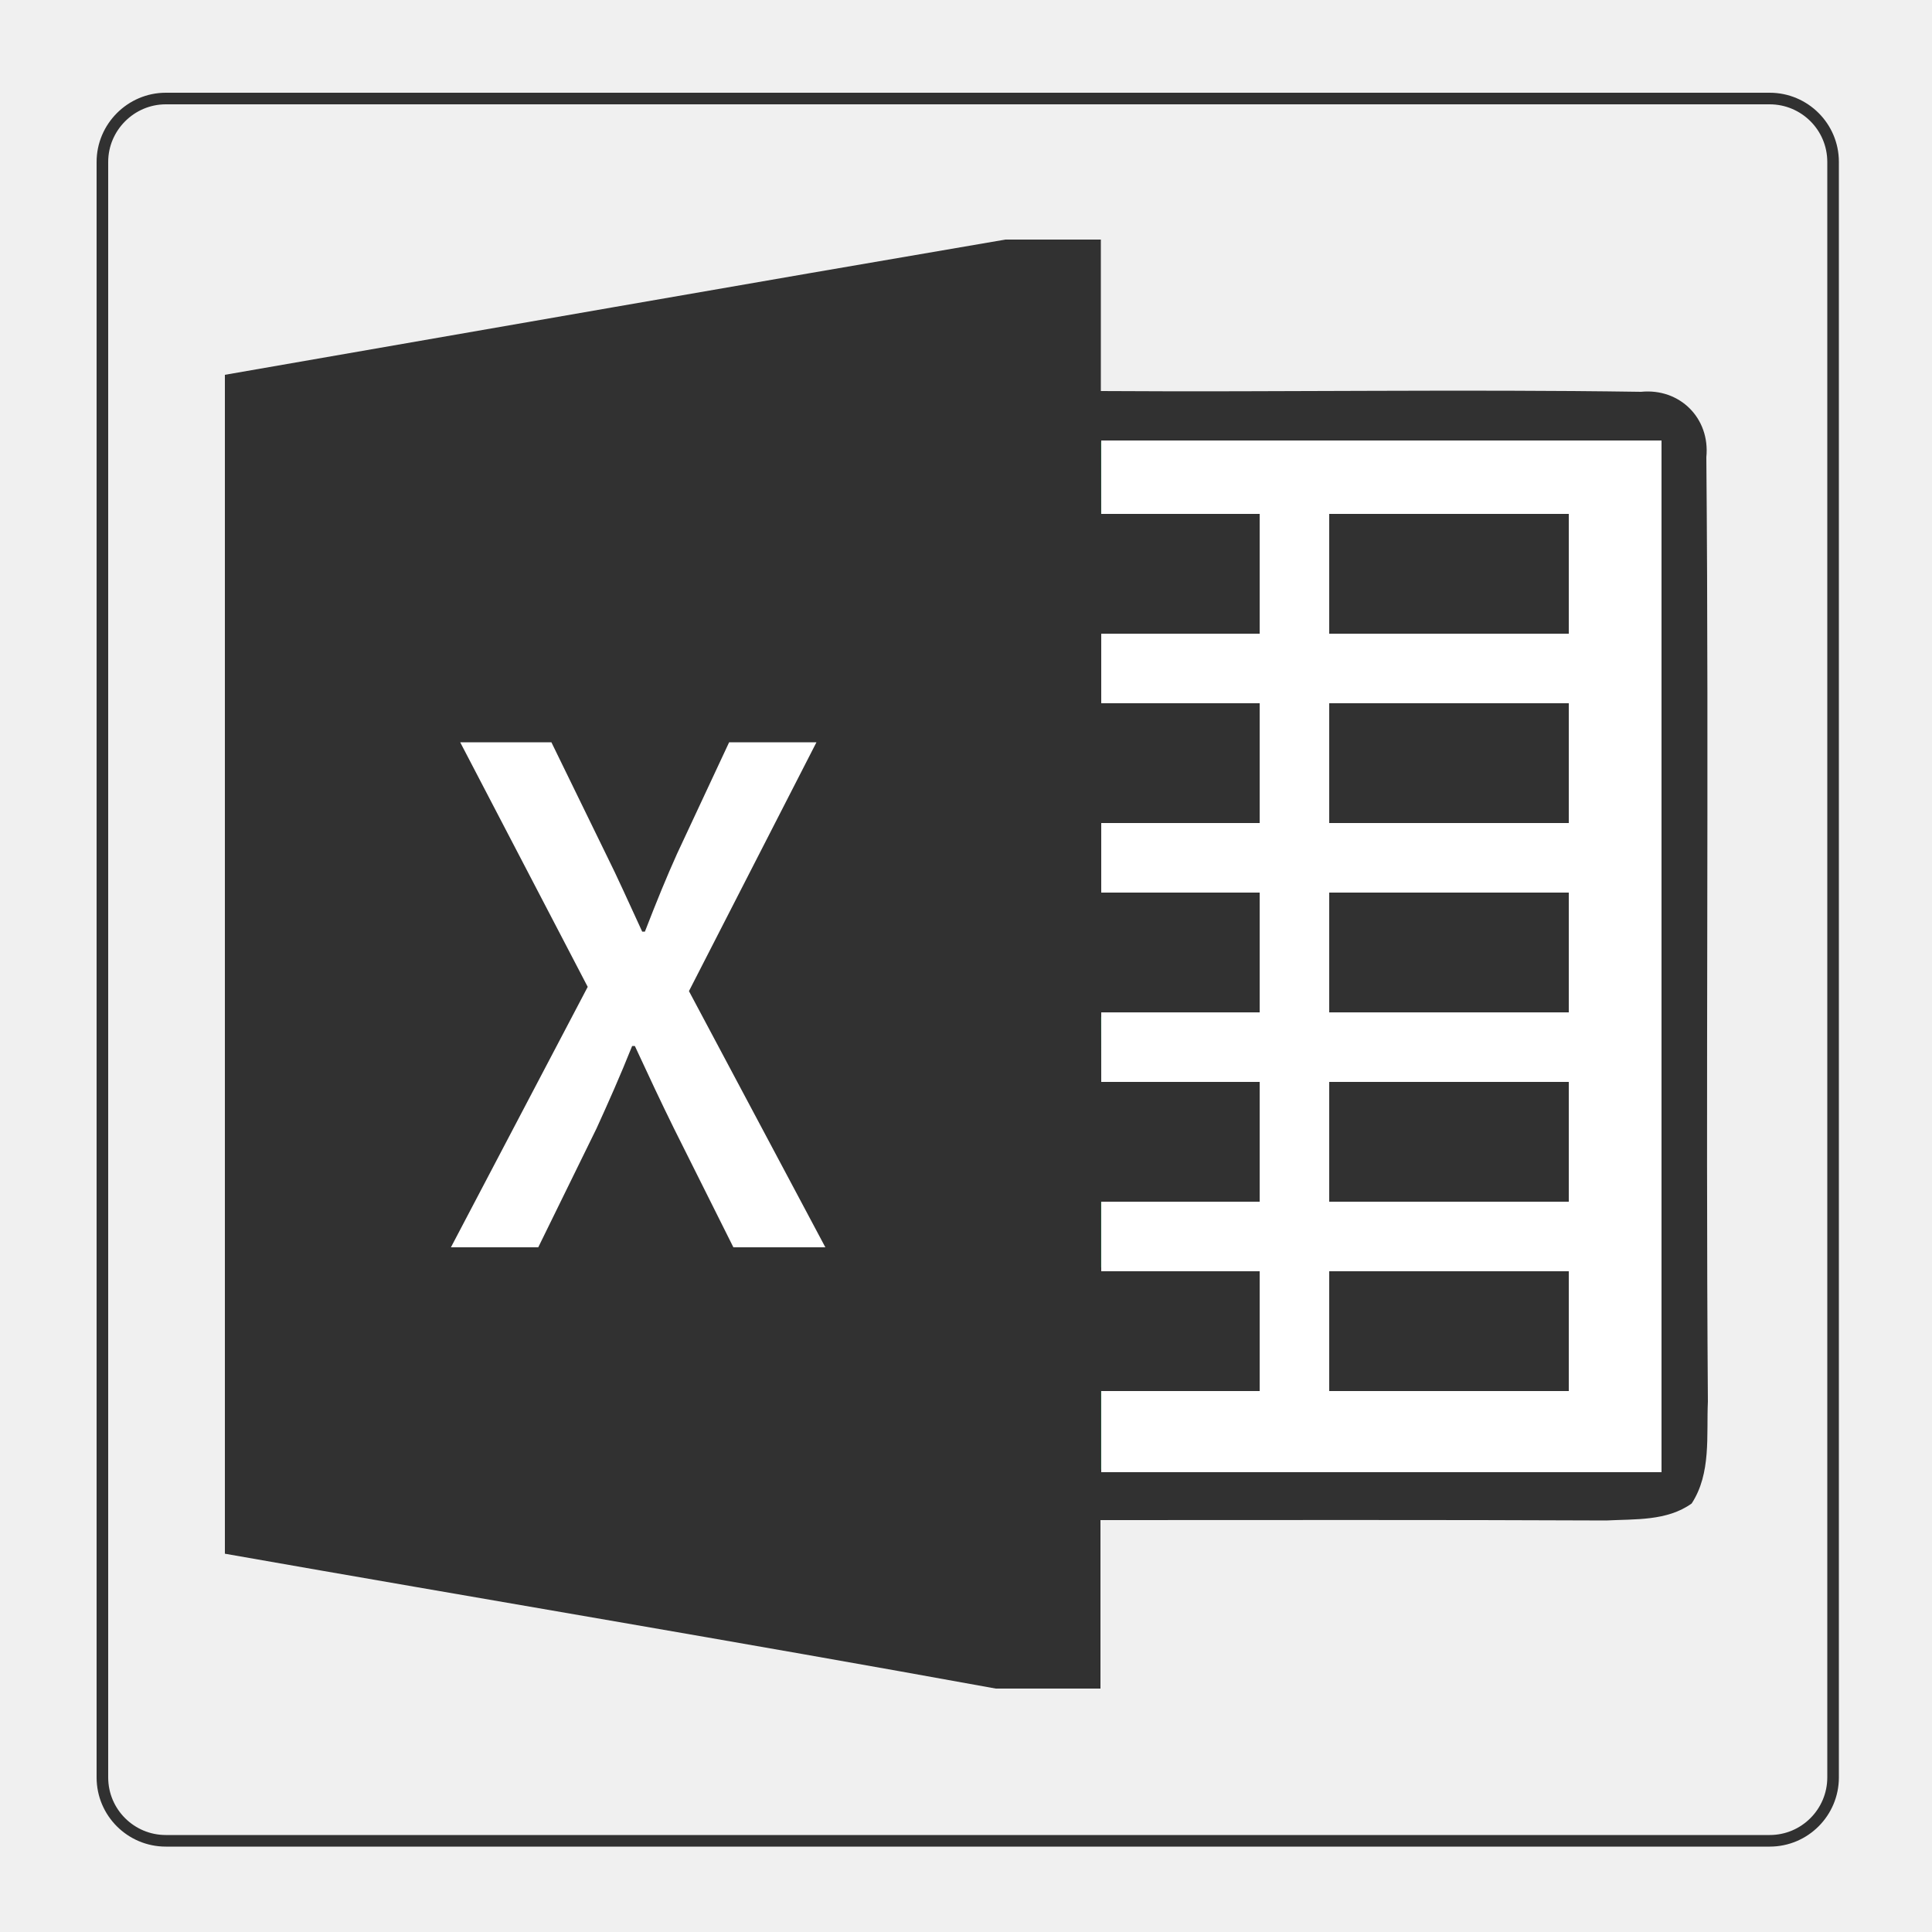
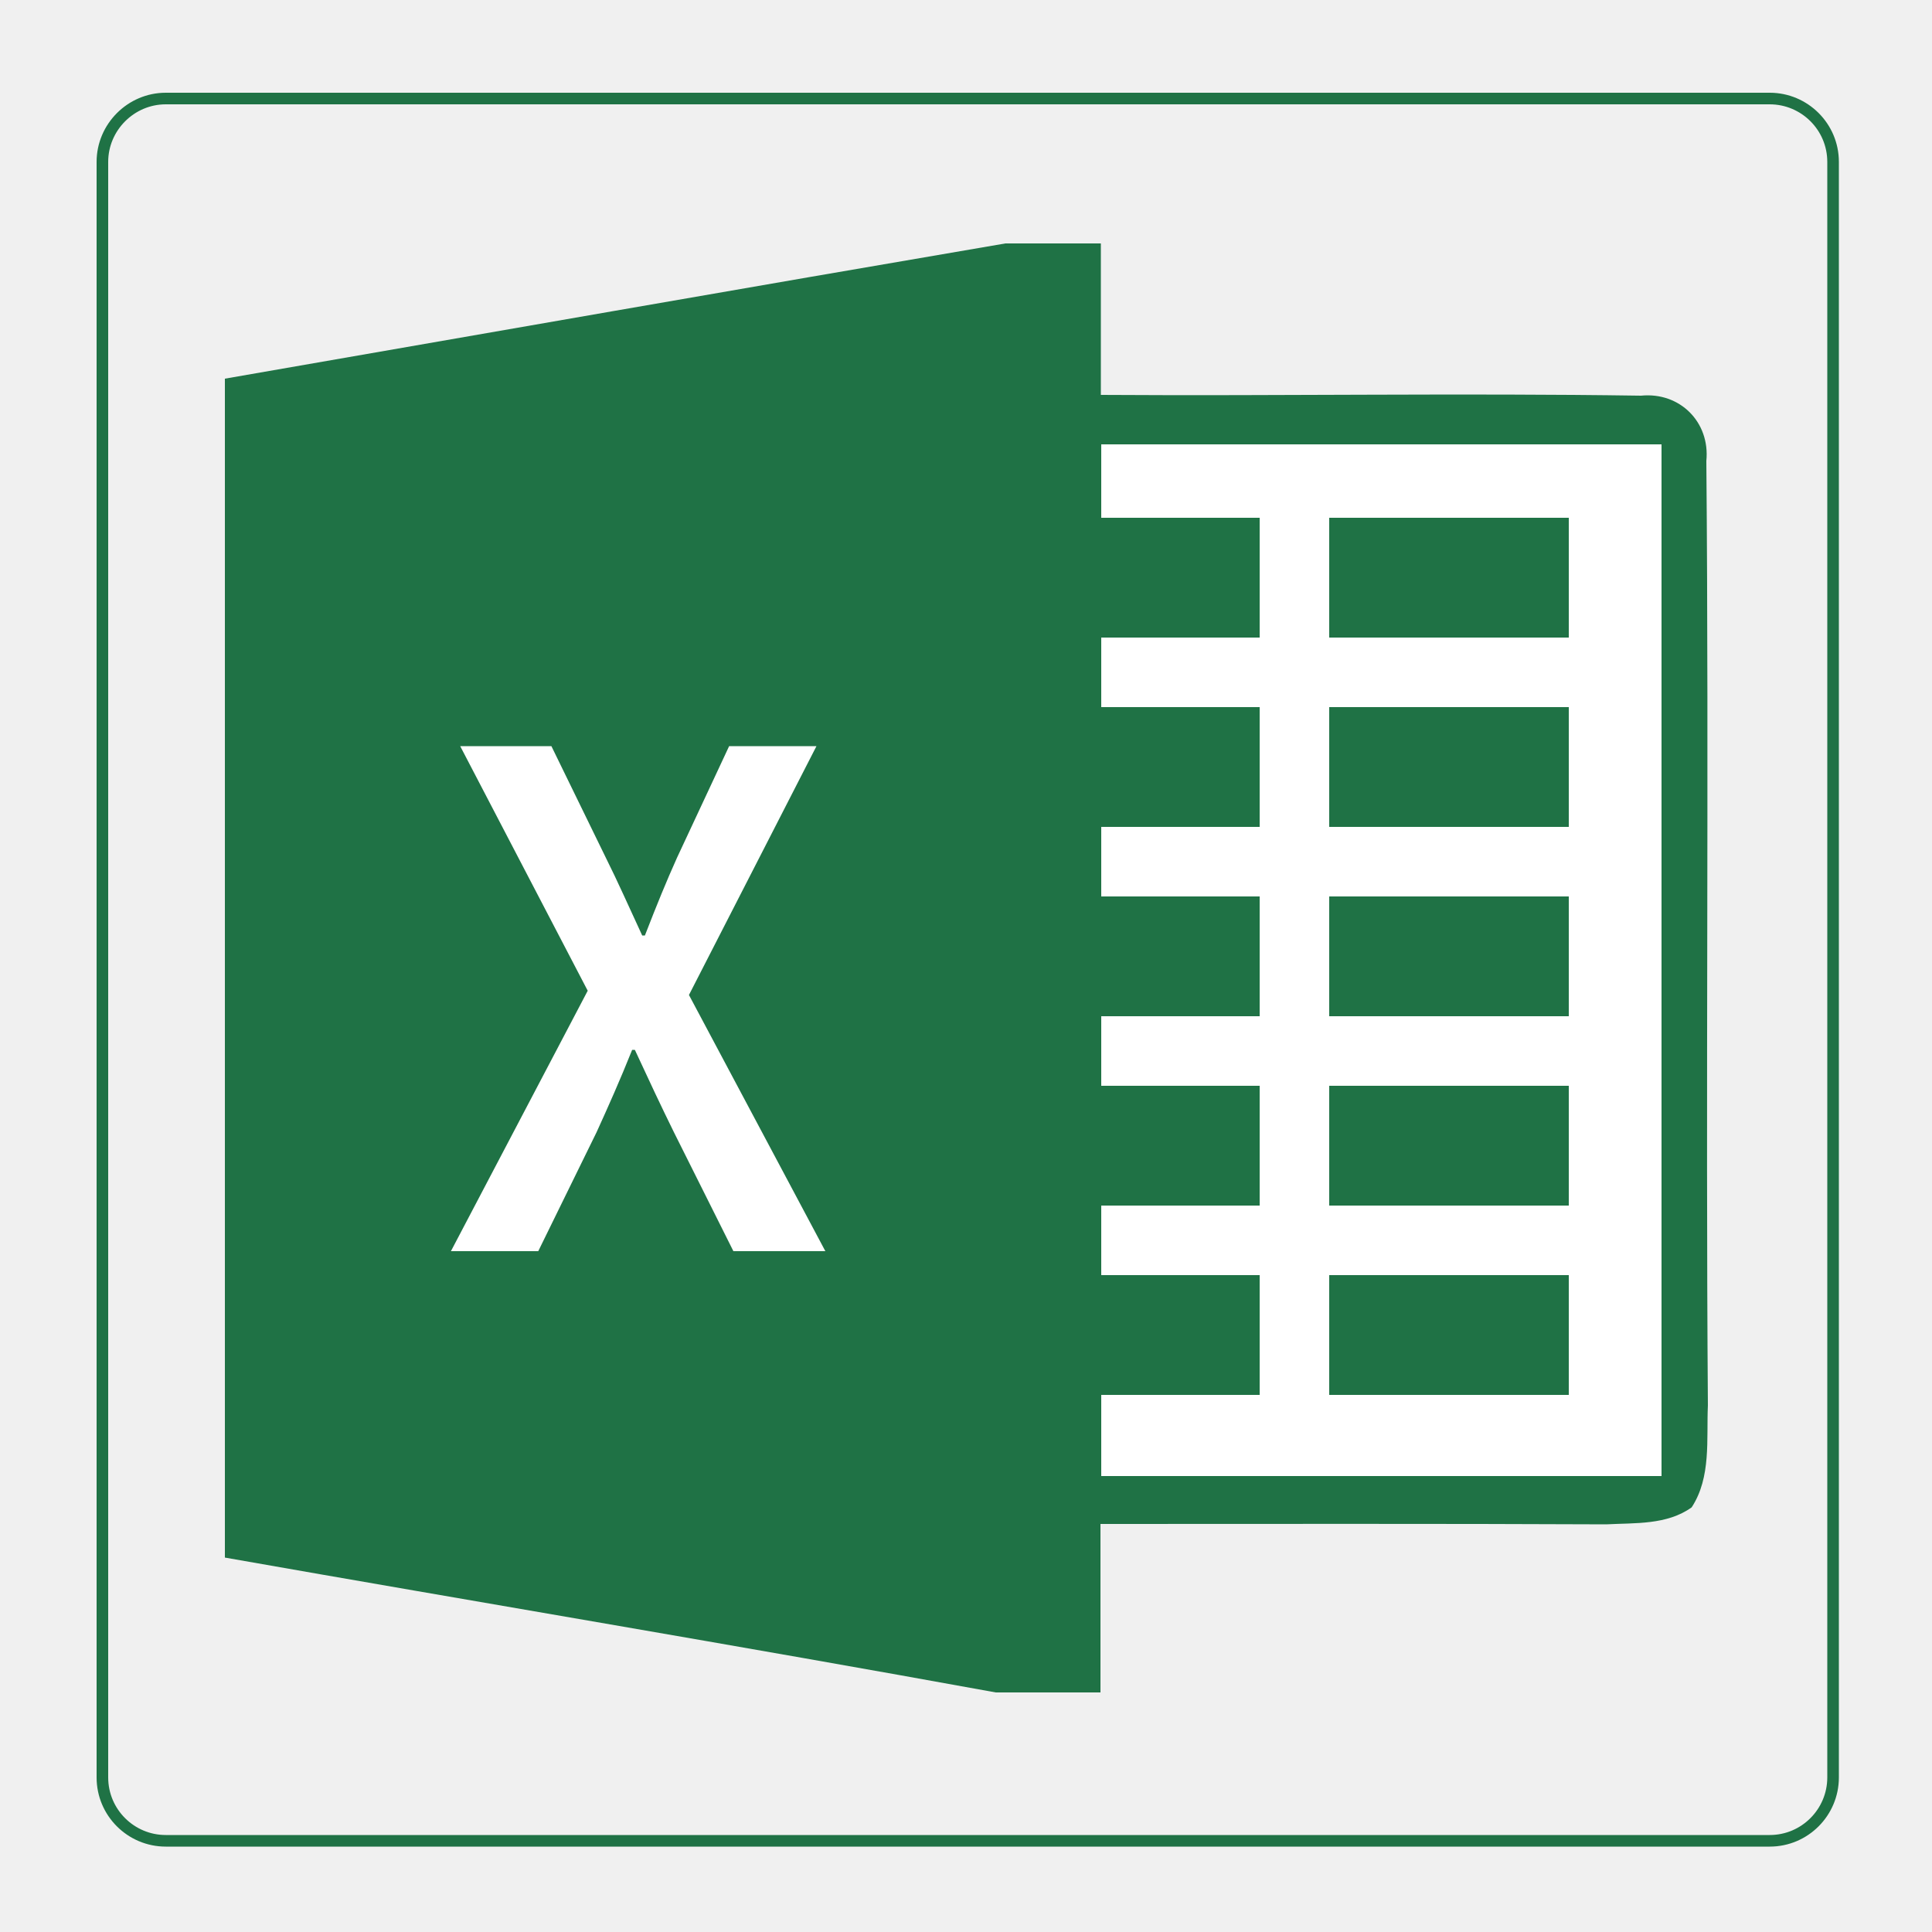
<svg xmlns="http://www.w3.org/2000/svg" version="1.1" x="0px" y="0px" viewBox="0 0 500 500" style="enable-background:new 0 0 500 500;" xml:space="preserve">
  <style type="text/css">
- 	.st0{fill:none;stroke:#313131;stroke-width:3;stroke-miterlimit:10;}
- 	.st1{fill:#313131;}
- 	.st2{fill:#1F7245;}
- 	.st3{fill:#FFFFFF;}
- 	.st4{display:none;}
- 	.st5{display:inline;fill:none;stroke:#1F7245;stroke-width:3;stroke-miterlimit:10;}
- 	.st6{display:inline;}
- 	.st7{display:inline;fill:#FFFFFF;}
+ 	.st0{display:none;}
+ 	.st1{display:inline;fill:none;stroke:#313131;stroke-width:3;stroke-miterlimit:10;}
+ 	.st2{display:inline;}
+ 	.st3{fill:#313131;}
+ 	.st4{fill:#1F7245;}
+ 	.st5{fill:#FFFFFF;}
+ 	.st6{display:inline;fill:#FFFFFF;}
+ 	.st7{fill:none;stroke:#1F7245;stroke-width:3;stroke-miterlimit:10;}
</style>
-   <g id="Layer_4">
-     <path class="st0" d="M26.5,41.9v418.1c0,9.1,7.4,16.4,16.4,16.4h415.1c9.1,0,16.4-7.4,16.4-16.4V41.9c0-9.1-7.4-16.4-16.4-16.4   H42.9C33.9,25.5,26.5,32.9,26.5,41.9z" />
+   <g id="Layer_4" class="st0">
+     <path class="st1" d="M26.5,41.9v418.1c0,9.1,7.4,16.4,16.4,16.4h415.1c9.1,0,16.4-7.4,16.4-16.4V41.9c0-9.1-7.4-16.4-16.4-16.4   H42.9C33.9,25.5,26.5,32.9,26.5,41.9z" />
  </g>
-   <g id="Layer_7">
-     <g id="Layer_5_1_">
-       <path class="st1" d="M260.2,62h24.7v39.2c46.6,0.3,93.3-0.5,139.8,0.2c10-1,17.9,6.8,16.9,16.9c0.7,81.5-0.2,163,0.4,244.4    c-0.4,8.8,0.9,18.6-4.2,26.4c-6.4,4.6-14.7,4-22.1,4.4c-43.6-0.2-87.2-0.1-130.9-0.1V437h-27.1c-66.5-12.1-133-23.2-199.5-34.9    c0-101.7,0-203.5,0-305.1C125.6,85.3,192.8,73.5,260.2,62z" />
-       <path class="st2" d="M284.9,114.3h143.9v266H284.9v-34.9h104.7V328H284.9v-21.8h104.7v-17.4H285c0-8.5,0-17.1-0.1-25.6    c17.3,5.4,36.9,5.2,52.4-5.1c16.7-9.9,25.4-28.8,26.9-47.6c-19.1-0.1-38.3-0.1-57.4-0.1c0-19,0.2-37.9-0.4-56.9    c-7.2,1.4-14.3,2.9-21.4,4.4L284.9,114.3L284.9,114.3z" />
-       <rect x="285" y="114" class="st2" width="144" height="266" />
+   <g id="Layer_7" class="st0">
+     <g id="Layer_5_1_" class="st2">
+       <path class="st3" d="M260.2,62h24.7v39.2c46.6,0.3,93.3-0.5,139.8,0.2c10-1,17.9,6.8,16.9,16.9c0.7,81.5-0.2,163,0.4,244.4    c-0.4,8.8,0.9,18.6-4.2,26.4c-6.4,4.6-14.7,4-22.1,4.4c-43.6-0.2-87.2-0.1-130.9-0.1V437h-27.1c-66.5-12.1-133-23.2-199.5-34.9    c0-101.7,0-203.5,0-305.1C125.6,85.3,192.8,73.5,260.2,62z" />
+       <path class="st4" d="M284.9,114.3h143.9v266H284.9v-34.9h104.7V328H284.9v-21.8h104.7v-17.4H285c0-8.5,0-17.1-0.1-25.6    c17.3,5.4,36.9,5.2,52.4-5.1c16.7-9.9,25.4-28.8,26.9-47.6c-19.1-0.1-38.3-0.1-57.4-0.1c0-19,0.2-37.9-0.4-56.9    c-7.2,1.4-14.3,2.9-21.4,4.4L284.9,114.3L284.9,114.3z" />
+       <rect x="285" y="114" class="st4" width="144" height="266" />
+     </g>
+     <g class="st2">
+       <g>
+         <path class="st5" d="M152.1,255.4l-33-63.3h23.6l14.1,28.9c3,6,5.7,12.1,9.4,20.1h0.7c3.1-8,5.6-14.1,8.3-20.1l13.5-28.9h22.6     l-33,64.4l35.3,66.3h-23.8l-15.4-30.8c-3.3-6.7-6.4-13.3-10.1-21.3h-0.7c-3.2,8-6.2,14.7-9.2,21.3l-15.1,30.8h-22.6L152.1,255.4z     " />
+       </g>
+     </g>
+     <rect x="285" y="114" class="st6" width="145" height="267" />
+     <g class="st2">
+       <rect x="344" y="133" class="st3" width="62" height="31" />
+       <rect x="344" y="182" class="st3" width="62" height="31" />
+       <rect x="344" y="231" class="st3" width="62" height="31" />
+       <rect x="344" y="280" class="st3" width="62" height="31" />
+       <rect x="344" y="329" class="st3" width="62" height="31" />
+       <rect x="264" y="133" class="st3" width="62" height="31" />
+       <rect x="264" y="182" class="st3" width="62" height="31" />
+       <rect x="264" y="231" class="st3" width="62" height="31" />
+       <rect x="264" y="280" class="st3" width="62" height="31" />
+       <rect x="264" y="329" class="st3" width="62" height="31" />
+     </g>
+   </g>
+   <g id="Layer_1">
+     <path class="st7" d="M26.5,41.9v418.1c0,9.1,7.4,16.4,16.4,16.4h415.1c9.1,0,16.4-7.4,16.4-16.4V41.9c0-9.1-7.4-16.4-16.4-16.4   H42.9C33.9,25.5,26.5,32.9,26.5,41.9z" />
+   </g>
+   <g id="Layer_6">
+     <g id="Layer_5">
+       <path class="st4" d="M260.2,63h24.7v39.2c46.6,0.3,93.3-0.5,139.8,0.2c10-1,17.9,6.8,16.9,16.9c0.7,81.5-0.2,163,0.4,244.4    c-0.4,8.8,0.9,18.6-4.2,26.4c-6.4,4.6-14.7,4-22.1,4.4c-43.6-0.2-87.2-0.1-130.9-0.1V438h-27.1c-66.5-12.1-133-23.2-199.5-34.9    c0-101.7,0-203.5,0-305.1C125.6,86.3,192.8,74.5,260.2,63z" />
+       <path class="st4" d="M284.9,115.3h143.9v266H284.9v-34.9h104.7V329H284.9v-21.8h104.7v-17.4H285c0-8.5,0-17.1-0.1-25.6    c17.3,5.4,36.9,5.2,52.4-5.1c16.7-9.9,25.4-28.8,26.9-47.6c-19.1-0.1-38.3-0.1-57.4-0.1c0-19,0.2-37.9-0.4-56.9    c-7.2,1.4-14.3,2.9-21.4,4.4L284.9,115.3L284.9,115.3z" />
+       <rect x="285" y="115" class="st4" width="144" height="266" />
    </g>
    <g>
      <g>
-         <path class="st3" d="M152.1,255.4l-33-63.3h23.6l14.1,28.9c3,6,5.7,12.1,9.4,20.1h0.7c3.1-8,5.6-14.1,8.3-20.1l13.5-28.9h22.6     l-33,64.4l35.3,66.3h-23.8l-15.4-30.8c-3.3-6.7-6.4-13.3-10.1-21.3h-0.7c-3.2,8-6.2,14.7-9.2,21.3l-15.1,30.8h-22.6L152.1,255.4z     " />
+         <path class="st5" d="M152.1,256.4l-33-63.3h23.6l14.1,28.9c3,6,5.7,12.1,9.4,20.1h0.7c3.1-8,5.6-14.1,8.3-20.1l13.5-28.9h22.6     l-33,64.4l35.3,66.3h-23.8l-15.4-30.8c-3.3-6.7-6.4-13.3-10.1-21.3h-0.7c-3.2,8-6.2,14.7-9.2,21.3l-15.1,30.8h-22.6L152.1,256.4z     " />
      </g>
    </g>
-     <rect x="285" y="114" class="st3" width="145" height="267" />
+     <rect x="285" y="115" class="st5" width="145" height="267" />
    <g>
-       <rect x="344" y="133" class="st1" width="62" height="31" />
-       <rect x="344" y="182" class="st1" width="62" height="31" />
-       <rect x="344" y="231" class="st1" width="62" height="31" />
-       <rect x="344" y="280" class="st1" width="62" height="31" />
-       <rect x="344" y="329" class="st1" width="62" height="31" />
-       <rect x="264" y="133" class="st1" width="62" height="31" />
-       <rect x="264" y="182" class="st1" width="62" height="31" />
-       <rect x="264" y="231" class="st1" width="62" height="31" />
-       <rect x="264" y="280" class="st1" width="62" height="31" />
-       <rect x="264" y="329" class="st1" width="62" height="31" />
-     </g>
-   </g>
-   <g id="Layer_1" class="st4">
-     <path class="st5" d="M26.5,41.9v418.1c0,9.1,7.4,16.4,16.4,16.4h415.1c9.1,0,16.4-7.4,16.4-16.4V41.9c0-9.1-7.4-16.4-16.4-16.4   H42.9C33.9,25.5,26.5,32.9,26.5,41.9z" />
-   </g>
-   <g id="Layer_6" class="st4">
-     <g id="Layer_5" class="st6">
-       <path class="st2" d="M260.2,63h24.7v39.2c46.6,0.3,93.3-0.5,139.8,0.2c10-1,17.9,6.8,16.9,16.9c0.7,81.5-0.2,163,0.4,244.4    c-0.4,8.8,0.9,18.6-4.2,26.4c-6.4,4.6-14.7,4-22.1,4.4c-43.6-0.2-87.2-0.1-130.9-0.1V438h-27.1c-66.5-12.1-133-23.2-199.5-34.9    c0-101.7,0-203.5,0-305.1C125.6,86.3,192.8,74.5,260.2,63z" />
-       <path class="st2" d="M284.9,115.3h143.9v266H284.9v-34.9h104.7V329H284.9v-21.8h104.7v-17.4H285c0-8.5,0-17.1-0.1-25.6    c17.3,5.4,36.9,5.2,52.4-5.1c16.7-9.9,25.4-28.8,26.9-47.6c-19.1-0.1-38.3-0.1-57.4-0.1c0-19,0.2-37.9-0.4-56.9    c-7.2,1.4-14.3,2.9-21.4,4.4L284.9,115.3L284.9,115.3z" />
-       <rect x="285" y="115" class="st2" width="144" height="266" />
-     </g>
-     <g class="st6">
-       <g>
-         <path class="st3" d="M152.1,256.4l-33-63.3h23.6l14.1,28.9c3,6,5.7,12.1,9.4,20.1h0.7c3.1-8,5.6-14.1,8.3-20.1l13.5-28.9h22.6     l-33,64.4l35.3,66.3h-23.8l-15.4-30.8c-3.3-6.7-6.4-13.3-10.1-21.3h-0.7c-3.2,8-6.2,14.7-9.2,21.3l-15.1,30.8h-22.6L152.1,256.4z     " />
-       </g>
-     </g>
-     <rect x="285" y="115" class="st7" width="145" height="267" />
-     <g class="st6">
-       <rect x="344" y="134" class="st2" width="62" height="31" />
-       <rect x="344" y="183" class="st2" width="62" height="31" />
-       <rect x="344" y="232" class="st2" width="62" height="31" />
-       <rect x="344" y="281" class="st2" width="62" height="31" />
-       <rect x="344" y="330" class="st2" width="62" height="31" />
-       <rect x="264" y="134" class="st2" width="62" height="31" />
-       <rect x="264" y="183" class="st2" width="62" height="31" />
-       <rect x="264" y="232" class="st2" width="62" height="31" />
-       <rect x="264" y="281" class="st2" width="62" height="31" />
-       <rect x="264" y="330" class="st2" width="62" height="31" />
+       <rect x="344" y="134" class="st4" width="62" height="31" />
+       <rect x="344" y="183" class="st4" width="62" height="31" />
+       <rect x="344" y="232" class="st4" width="62" height="31" />
+       <rect x="344" y="281" class="st4" width="62" height="31" />
+       <rect x="344" y="330" class="st4" width="62" height="31" />
+       <rect x="264" y="134" class="st4" width="62" height="31" />
+       <rect x="264" y="183" class="st4" width="62" height="31" />
+       <rect x="264" y="232" class="st4" width="62" height="31" />
+       <rect x="264" y="281" class="st4" width="62" height="31" />
+       <rect x="264" y="330" class="st4" width="62" height="31" />
    </g>
  </g>
</svg>
